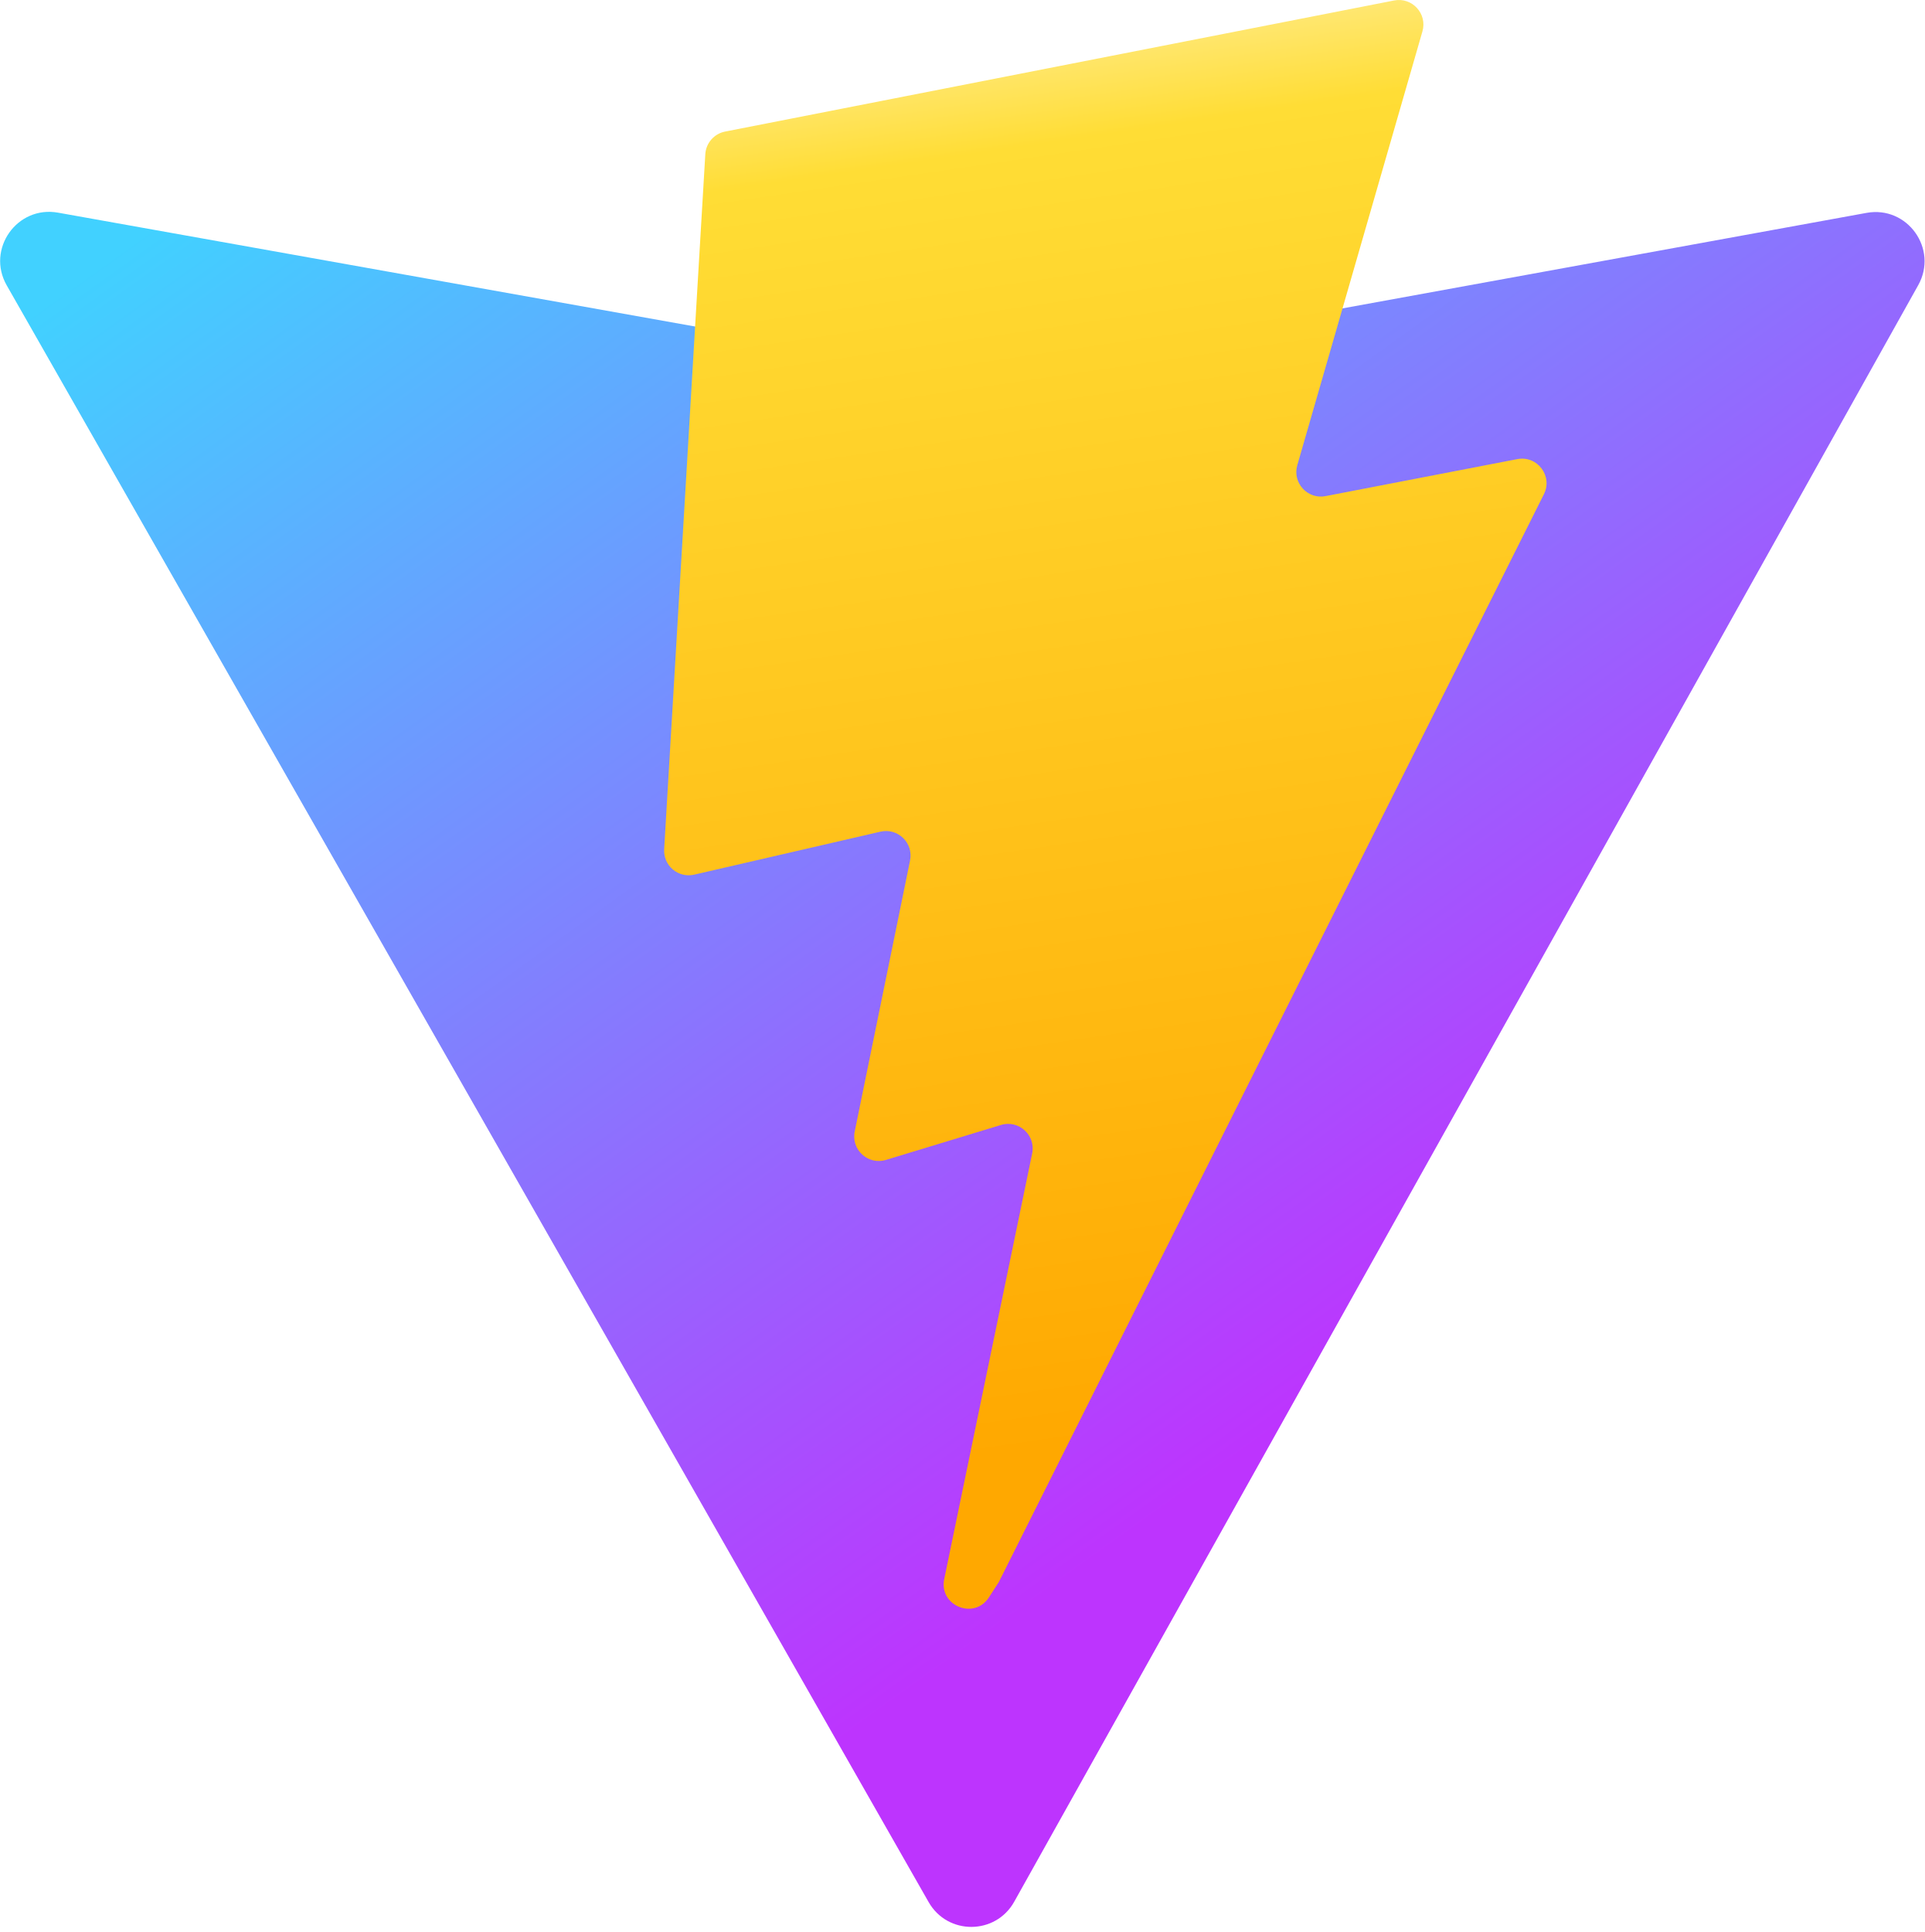
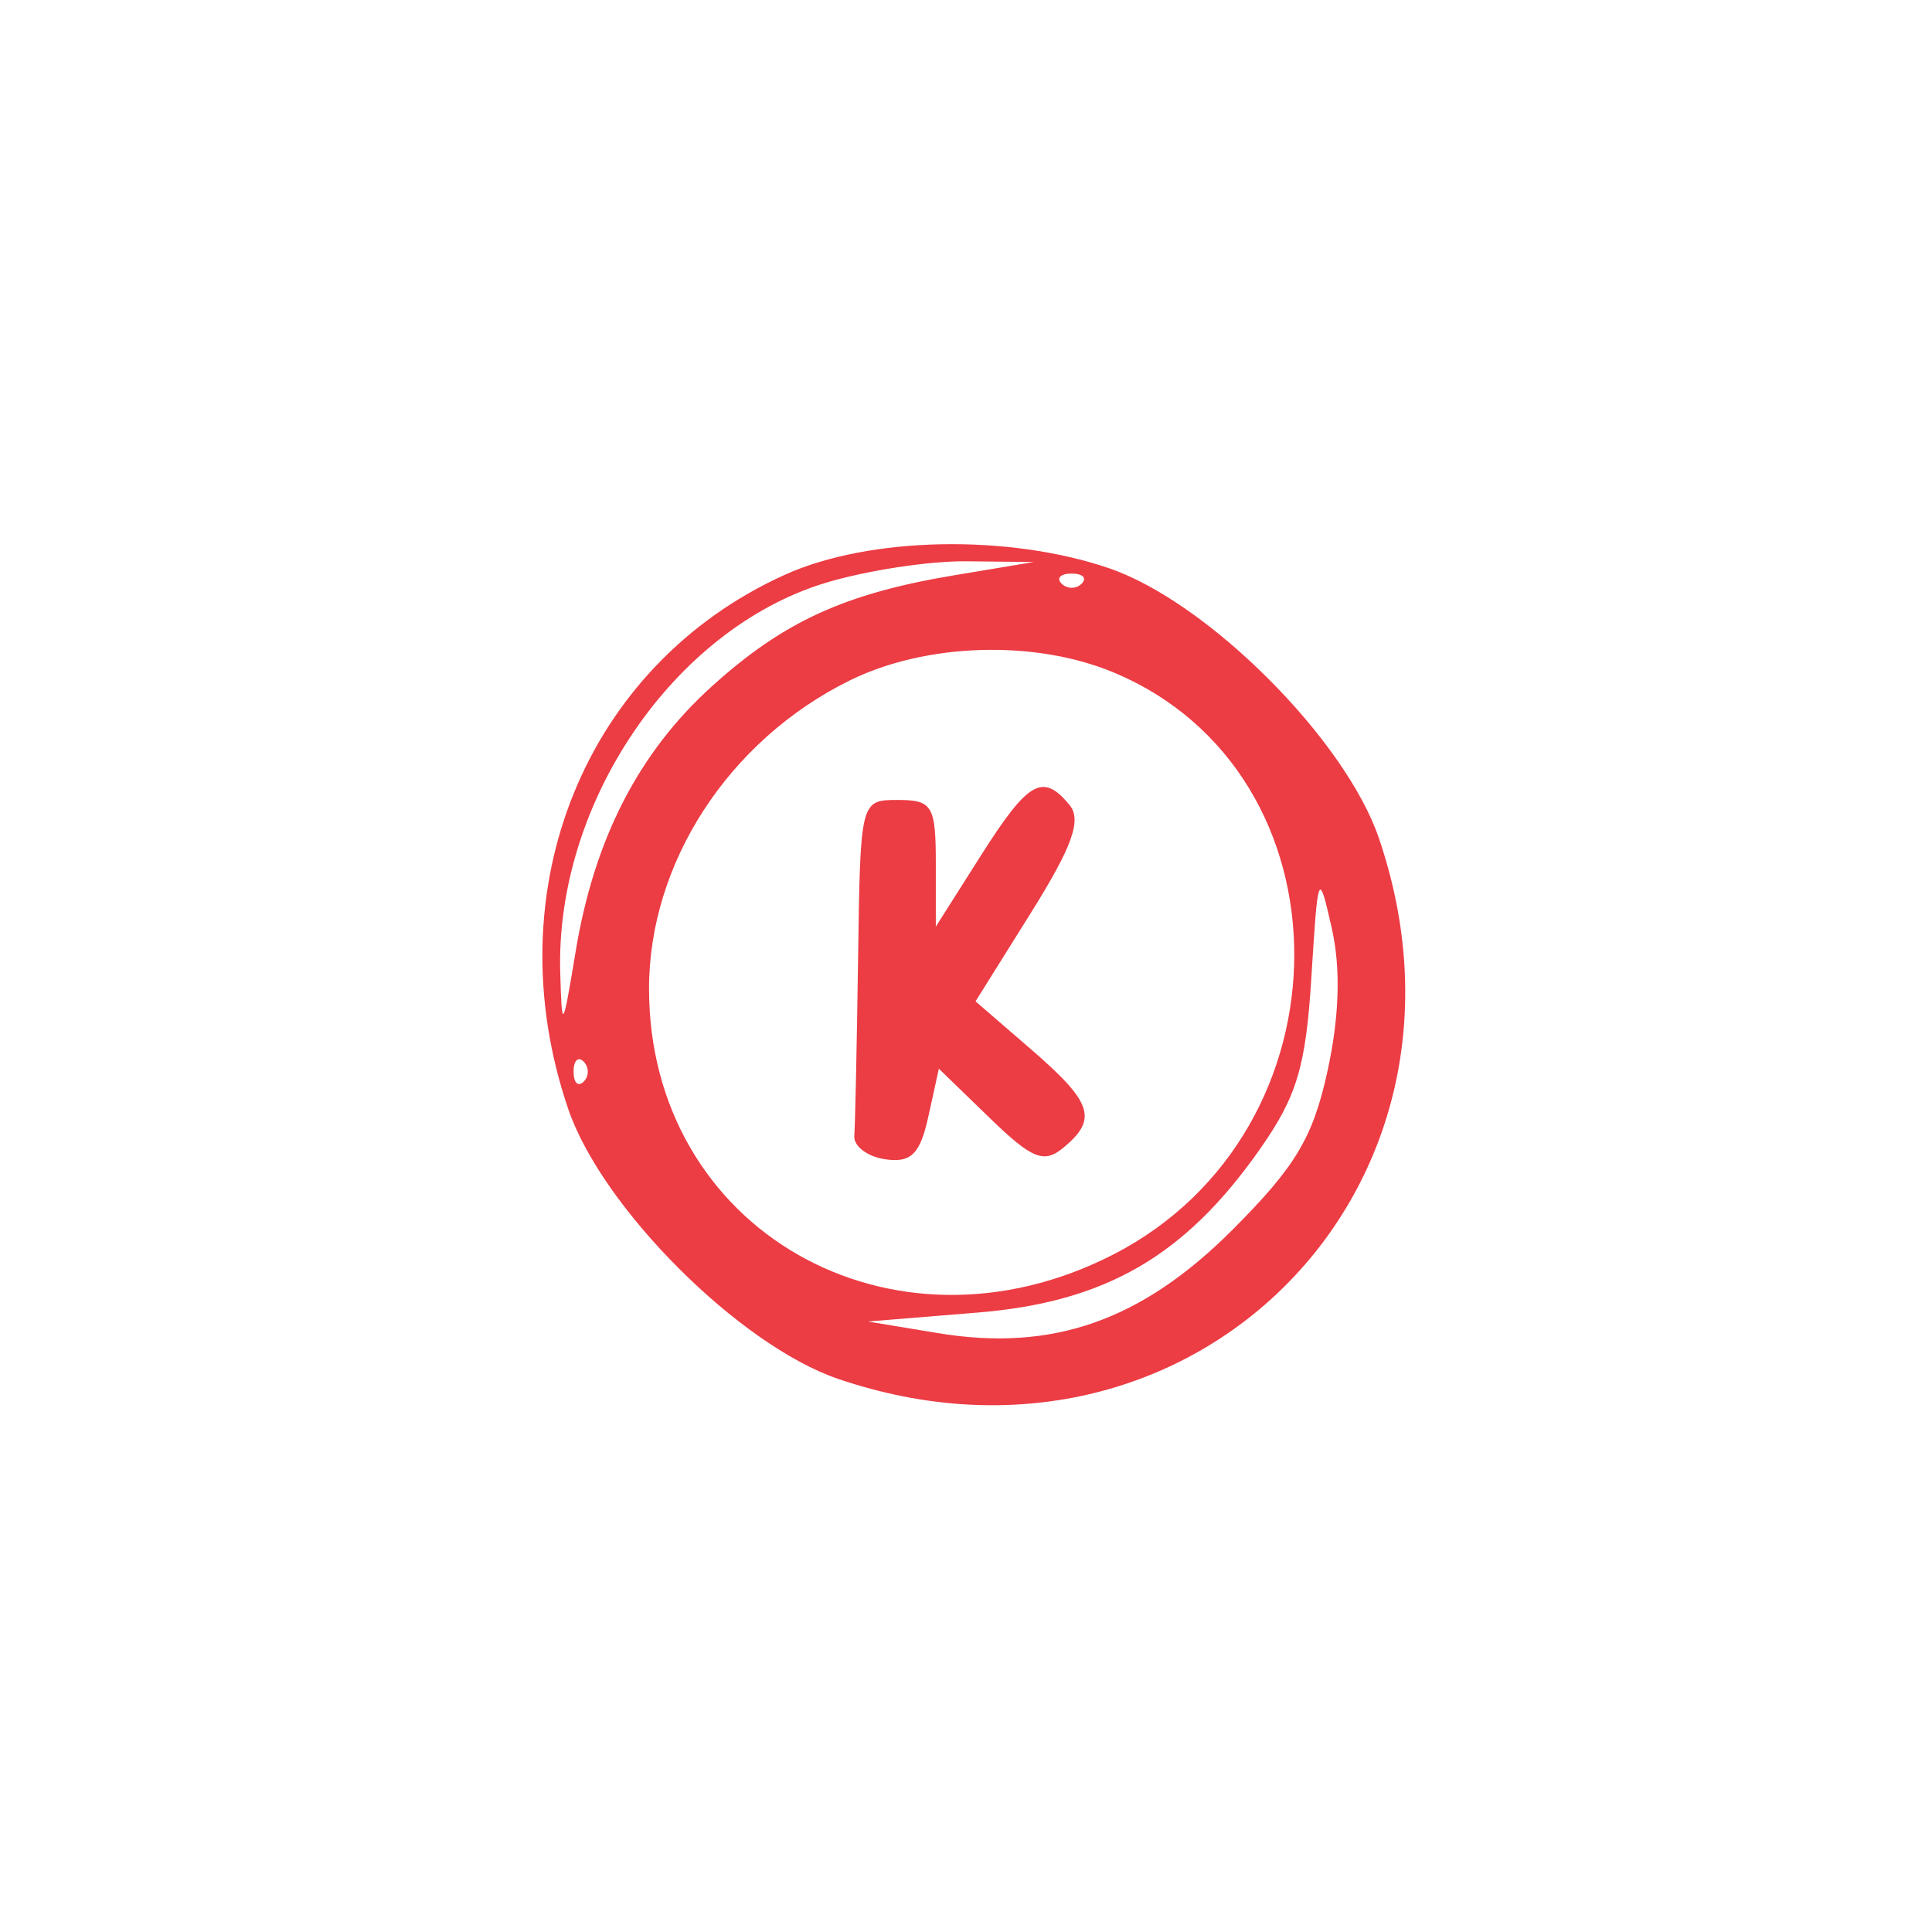
- <svg xmlns="http://www.w3.org/2000/svg" aria-hidden="true" role="img" class="iconify iconify--logos" width="31.88" height="32" preserveAspectRatio="xMidYMid meet" viewBox="0 0 256 257">
-   <defs>
-     <linearGradient id="IconifyId1813088fe1fbc01fb466" x1="-.828%" x2="57.636%" y1="7.652%" y2="78.411%">
-       <stop offset="0%" stop-color="#41D1FF" />
-       <stop offset="100%" stop-color="#BD34FE" />
-     </linearGradient>
-     <linearGradient id="IconifyId1813088fe1fbc01fb467" x1="43.376%" x2="50.316%" y1="2.242%" y2="89.03%">
-       <stop offset="0%" stop-color="#FFEA83" />
-       <stop offset="8.333%" stop-color="#FFDD35" />
-       <stop offset="100%" stop-color="#FFA800" />
-     </linearGradient>
-   </defs>
-   <path fill="url(#IconifyId1813088fe1fbc01fb466)" d="M255.153 37.938L134.897 252.976c-2.483 4.44-8.862 4.466-11.382.048L.875 37.958c-2.746-4.814 1.371-10.646 6.827-9.67l120.385 21.517a6.537 6.537 0 0 0 2.322-.004l117.867-21.483c5.438-.991 9.574 4.796 6.877 9.62Z" />
-   <path fill="url(#IconifyId1813088fe1fbc01fb467)" d="M185.432.063L96.44 17.501a3.268 3.268 0 0 0-2.634 3.014l-5.474 92.456a3.268 3.268 0 0 0 3.997 3.378l24.777-5.718c2.318-.535 4.413 1.507 3.936 3.838l-7.361 36.047c-.495 2.426 1.782 4.5 4.151 3.78l15.304-4.649c2.372-.72 4.652 1.36 4.15 3.788l-11.698 56.621c-.732 3.542 3.979 5.473 5.943 2.437l1.313-2.028l72.516-144.72c1.215-2.423-.88-5.186-3.54-4.672l-25.505 4.922c-2.396.462-4.435-1.77-3.759-4.114l16.646-57.705c.677-2.35-1.37-4.583-3.769-4.113Z" />
+ <svg xmlns="http://www.w3.org/2000/svg" width="300" height="300" viewBox="0 0 128 128" version="1.1">
+   <path d="" stroke="none" fill="#f03c44" fill-rule="evenodd" />
+   <path d="M 52 38.079 C 38.757 44.066, 32.707 58.978, 37.643 73.464 C 39.875 80.017, 48.983 89.125, 55.536 91.357 C 78.844 99.299, 99.299 78.844, 91.357 55.536 C 89.125 48.983, 80.017 39.875, 73.464 37.643 C 66.785 35.367, 57.584 35.554, 52 38.079 M 54.640 38.632 C 44.601 41.715, 36.794 53.209, 37.117 64.432 C 37.229 68.328, 37.272 68.268, 38.143 63.012 C 39.376 55.570, 42.319 49.848, 47.169 45.466 C 51.915 41.178, 55.973 39.320, 63.231 38.111 L 68.500 37.234 64 37.187 C 61.525 37.161, 57.313 37.811, 54.640 38.632 M 70.333 38.667 C 70.700 39.033, 71.300 39.033, 71.667 38.667 C 72.033 38.300, 71.733 38, 71 38 C 70.267 38, 69.967 38.300, 70.333 38.667 M 56.271 45.095 C 48.275 49.053, 43 57.164, 43 65.500 C 43 81.466, 59.046 90.658, 73.753 83.116 C 89.734 74.921, 89.752 51.224, 73.782 44.553 C 68.549 42.367, 61.330 42.590, 56.271 45.095 M 64.978 56.696 L 62 61.392 62 57.196 C 62 53.387, 61.769 53, 59.500 53 C 57.002 53, 57 53.007, 56.850 63.500 C 56.768 69.275, 56.655 74.563, 56.600 75.250 C 56.545 75.938, 57.471 76.638, 58.658 76.807 C 60.368 77.051, 60.960 76.460, 61.509 73.959 L 62.202 70.804 65.560 74.058 C 68.384 76.796, 69.163 77.110, 70.459 76.034 C 72.744 74.137, 72.384 73.044, 68.316 69.527 L 64.632 66.342 68.290 60.493 C 71.059 56.067, 71.682 54.322, 70.852 53.322 C 69.079 51.185, 68.125 51.733, 64.978 56.696 M 86.885 64.707 C 86.516 70.679, 85.926 72.645, 83.442 76.179 C 78.484 83.234, 73.217 86.273, 64.756 86.962 L 57.500 87.554 62.133 88.321 C 69.717 89.576, 75.620 87.510, 81.635 81.496 C 85.839 77.291, 86.993 75.363, 87.958 70.926 C 88.740 67.336, 88.833 64.147, 88.235 61.500 C 87.360 57.631, 87.316 57.736, 86.885 64.707 M 38 71 C 38 71.733, 38.300 72.033, 38.667 71.667 C 39.033 71.300, 39.033 70.700, 38.667 70.333 C 38.300 69.967, 38 70.267, 38 71" stroke="none" fill="#ec3c44" fill-rule="evenodd" />
</svg>
